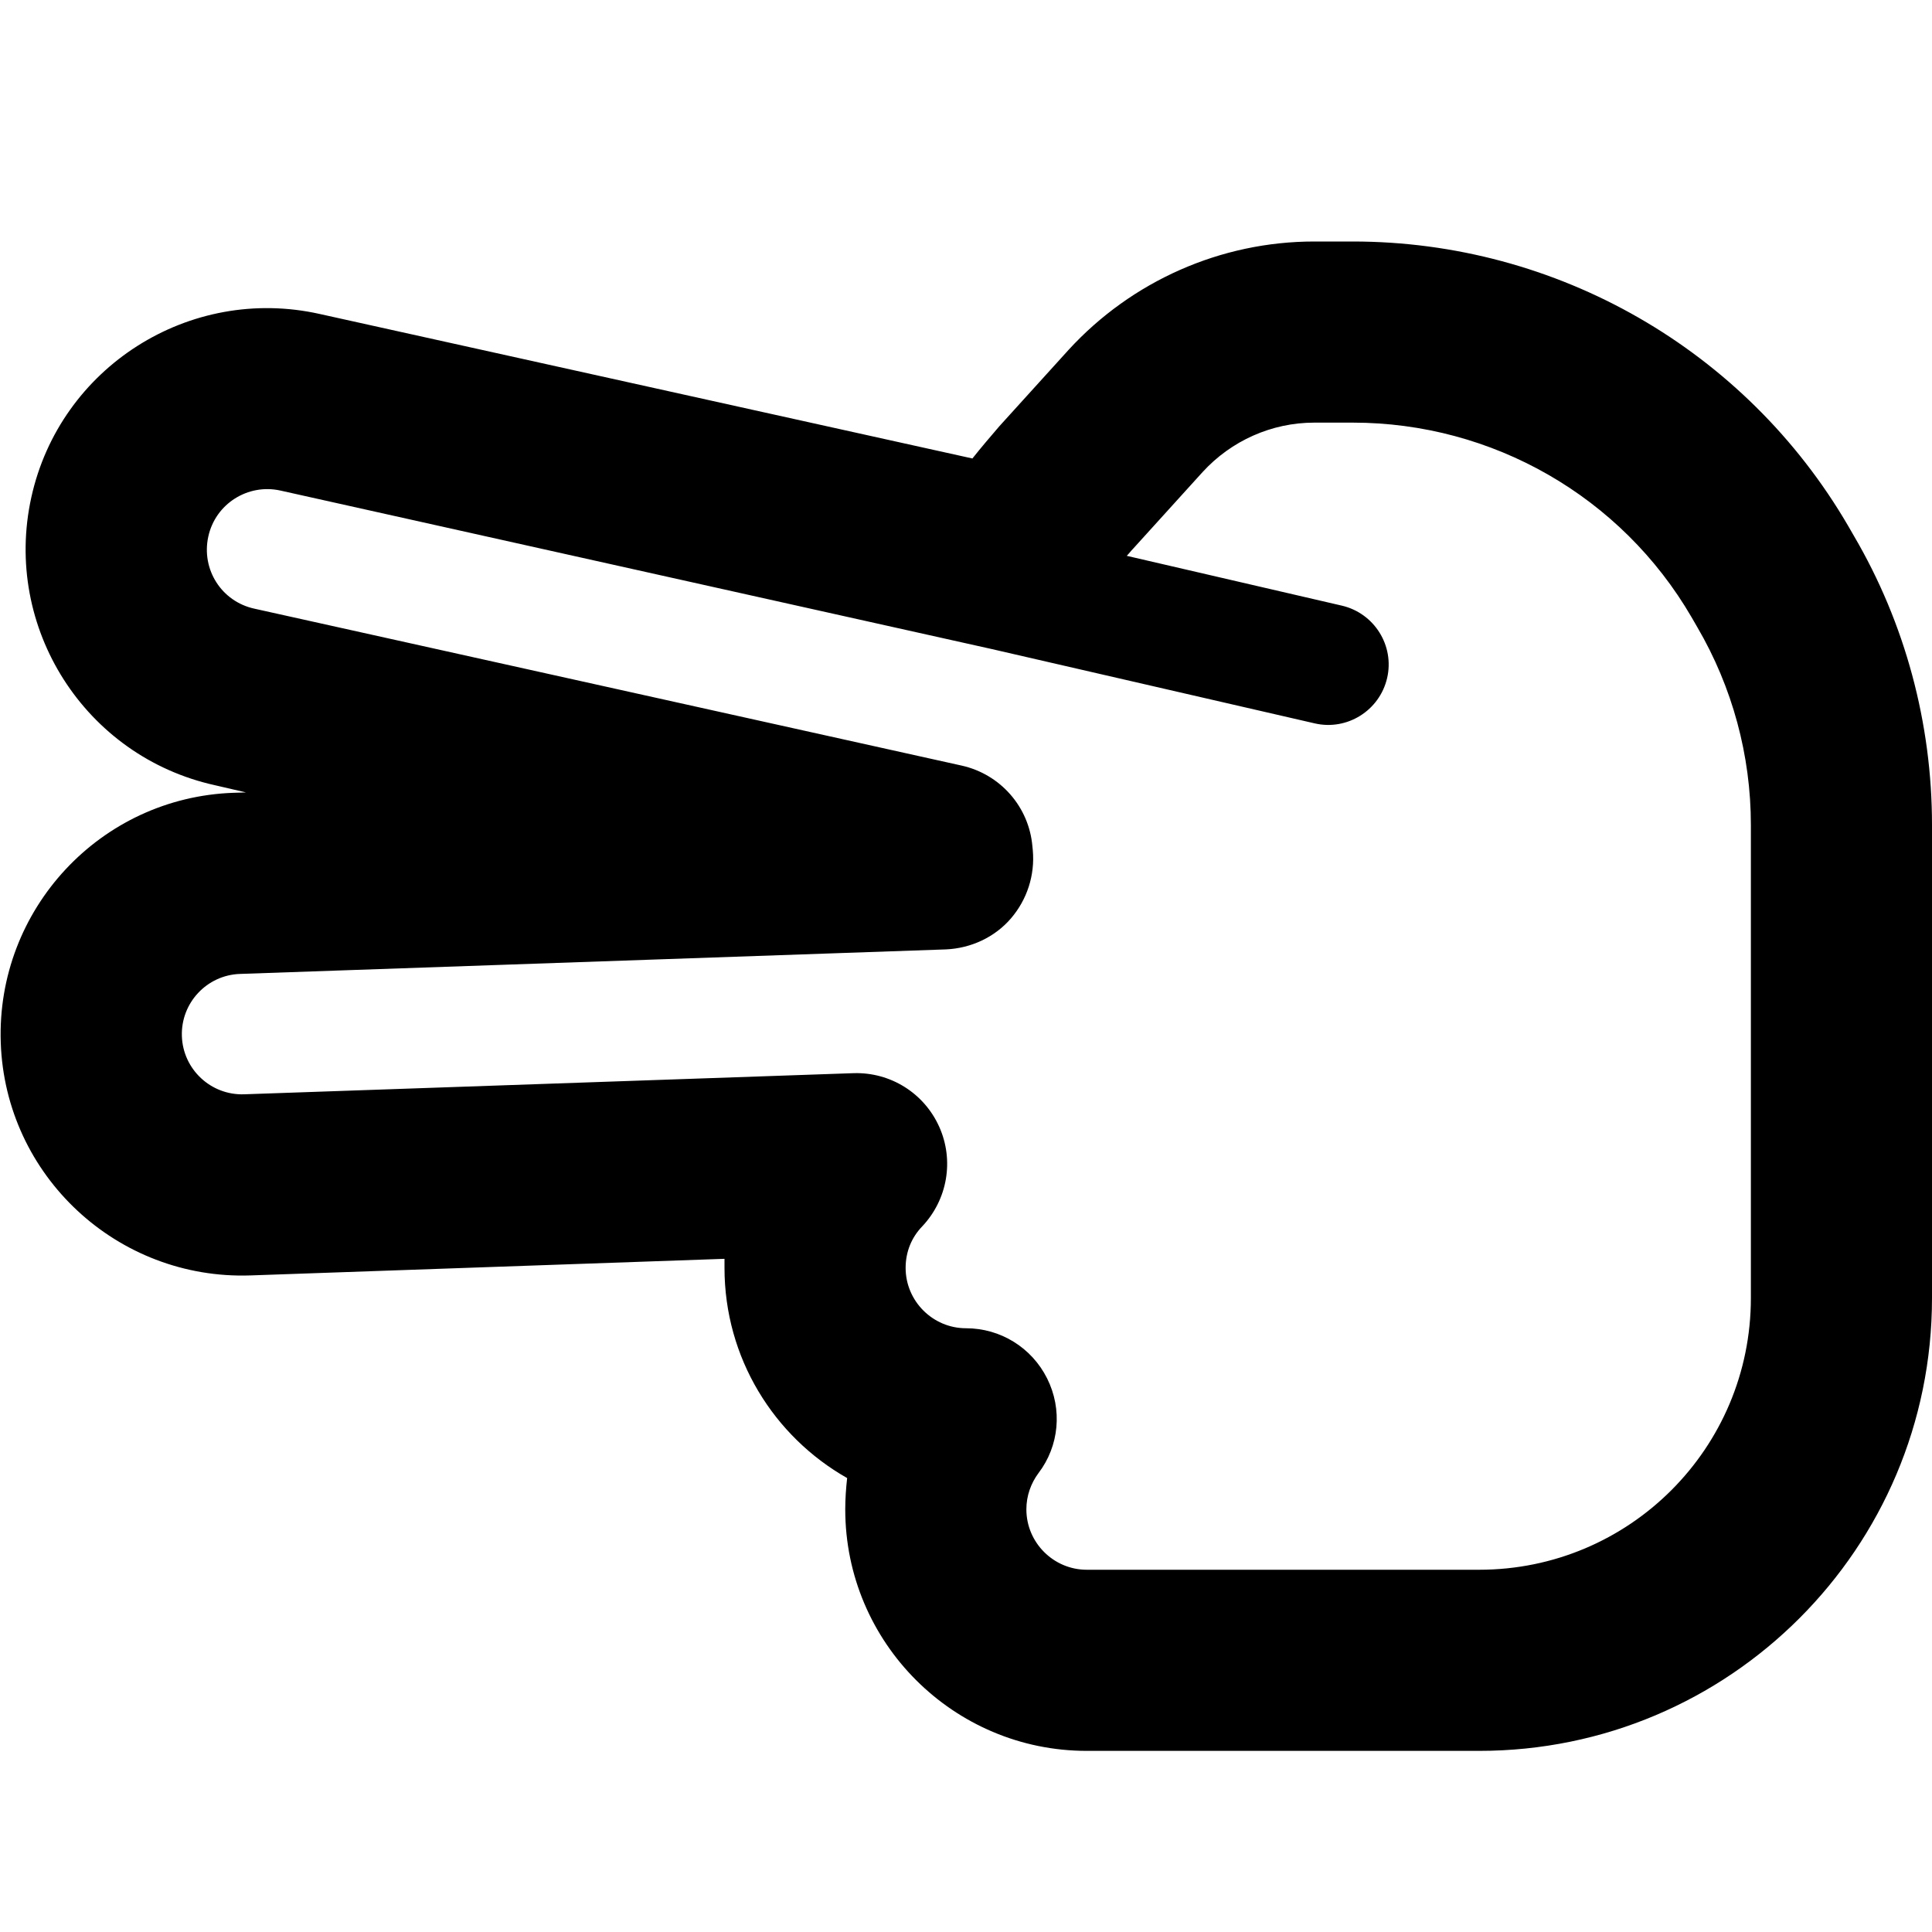
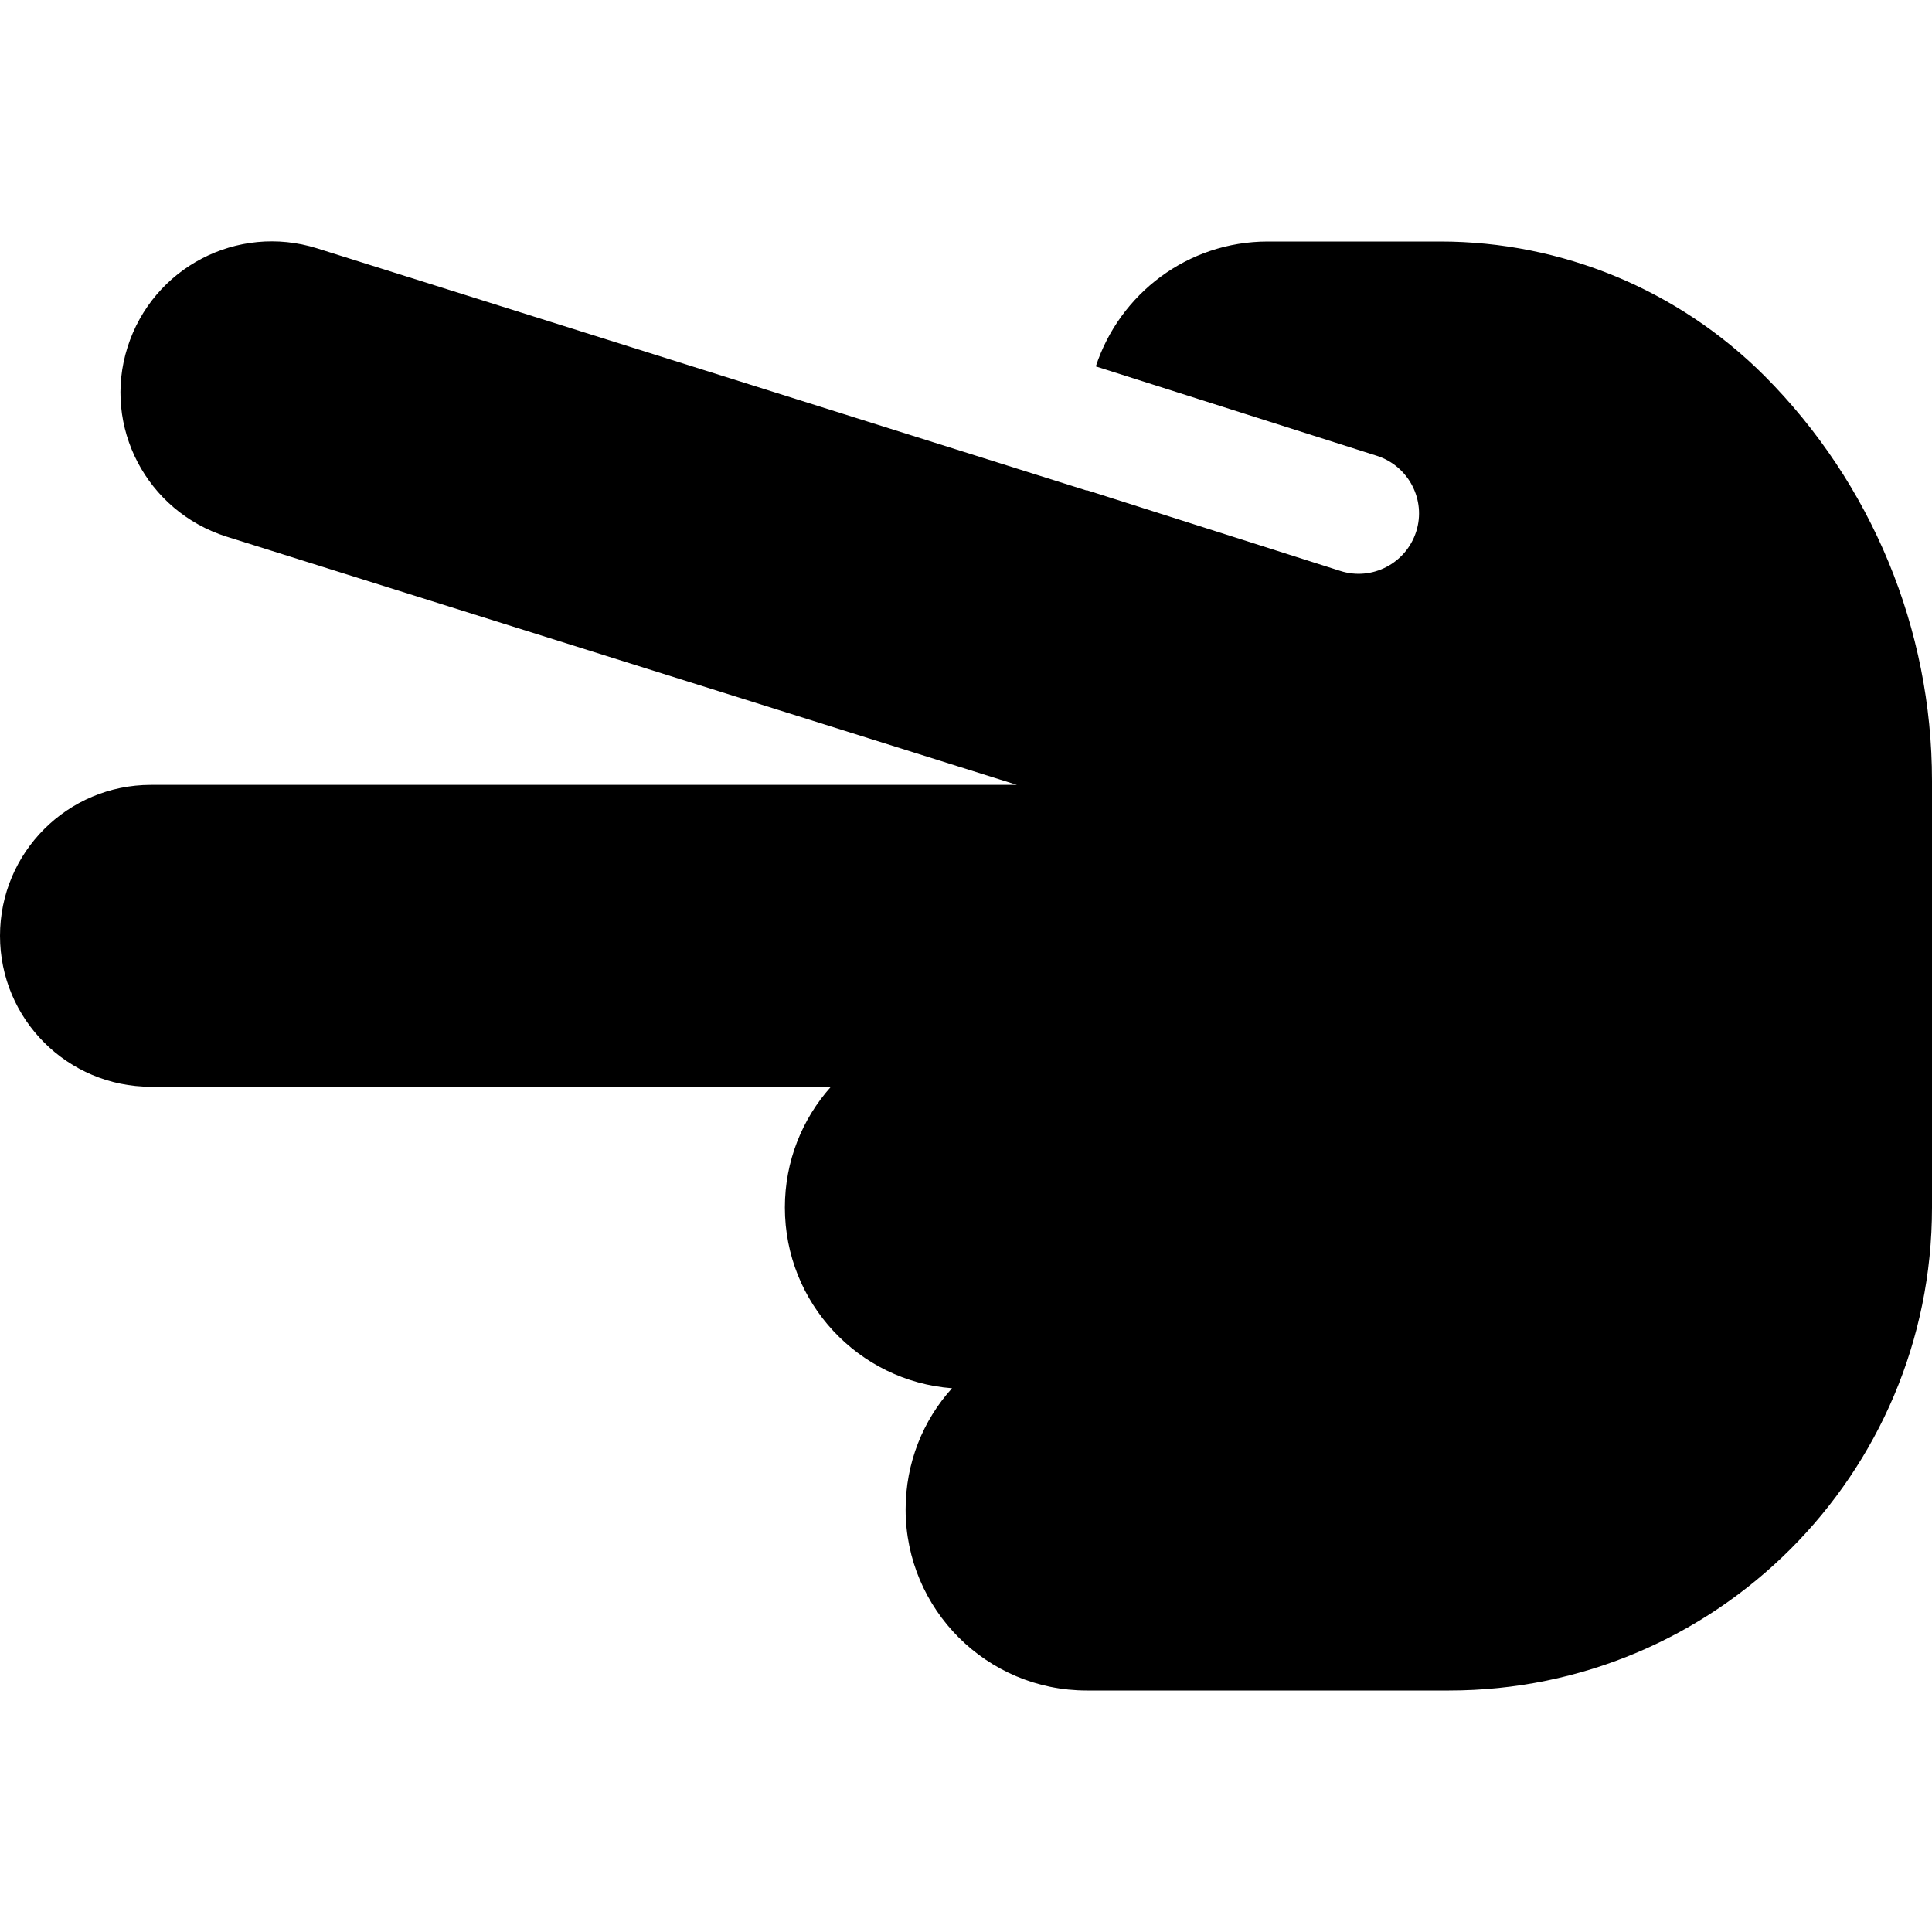
<svg xmlns="http://www.w3.org/2000/svg" viewBox="0 0 512 512">
-   <path d="M.2 276.3c-1.2-35.3 26.4-65 61.7-66.2l3.3-.1L57 208.1C22.5 200.5 .7 166.3 8.3 131.8S50.2 75.5 84.7 83.2l173 38.3c2.3-2.9 4.7-5.7 7.1-8.5l18.4-20.3C299.9 74.5 323.5 64 348.3 64l10.2 0c54.1 0 104.1 28.7 131.3 75.4l1.5 2.6c13.6 23.2 20.7 49.7 20.7 76.6L512 344c0 66.3-53.7 120-120 120l-8 0-96 0c-35.3 0-64-28.7-64-64c0-2.8 .2-5.6 .5-8.3c-19.4-11-32.5-31.8-32.5-55.7c0-.8 0-1.6 0-2.4L66.4 338c-35.3 1.2-65-26.4-66.2-61.7zm63.4-18.2c-8.8 .3-15.7 7.7-15.4 16.5s7.7 15.7 16.5 15.4l161.5-5.6c9.8-.3 18.7 5.3 22.7 14.2s2.2 19.3-4.5 26.4c-2.8 2.9-4.4 6.7-4.4 11c0 8.8 7.2 16 16 16c9.1 0 17.4 5.1 21.5 13.3s3.2 17.9-2.3 25.1c-2 2.7-3.2 6-3.2 9.6c0 8.8 7.2 16 16 16l96 0 8 0c39.8 0 72-32.2 72-72l0-125.4c0-18.4-4.9-36.5-14.2-52.4l-1.5-2.6c-18.6-32-52.8-51.6-89.8-51.6l-10.2 0c-11.3 0-22 4.8-29.6 13.1l-17.5-15.9 17.5 15.9-18.4 20.3c-.6 .6-1.1 1.3-1.7 1.9l57 13.2c8.6 2 14 10.6 12 19.2s-10.6 14-19.2 12l-85.6-19.7L74.3 130c-8.6-1.9-17.2 3.5-19.1 12.2s3.5 17.2 12.2 19.1l187.5 41.6c10.2 2.3 17.8 10.9 18.7 21.4l.1 1c.6 6.6-1.5 13.1-5.8 18.1s-10.6 7.9-17.2 8.2L63.6 258.1z" />
+   <path d="M40 208c-22.1 0-40 17.9-40 40s17.9 40 40 40l180.2 0c-7.6 8.5-12.2 19.7-12.2 32c0 25.3 19.5 46 44.3 47.9c-7.7 8.5-12.3 19.8-12.3 32.1c0 26.5 21.5 48 48 48l32 0 64 0c70.7 0 128-57.3 128-128l0-113.1c0-40.2-16-78.8-44.4-107.3C444.8 76.8 413.9 64 381.7 64L336 64c-21.3 0-39.3 13.9-45.6 33.1l74.5 23.7c8.4 2.7 13.1 11.7 10.4 20.1s-11.7 13.1-20.1 10.4L288 129.9c0 0 0 .1 0 .1L84 65.8C62.9 59.2 40.5 70.9 33.8 92s5.1 43.5 26.2 50.2L269.5 208 40 208z" />
</svg>
